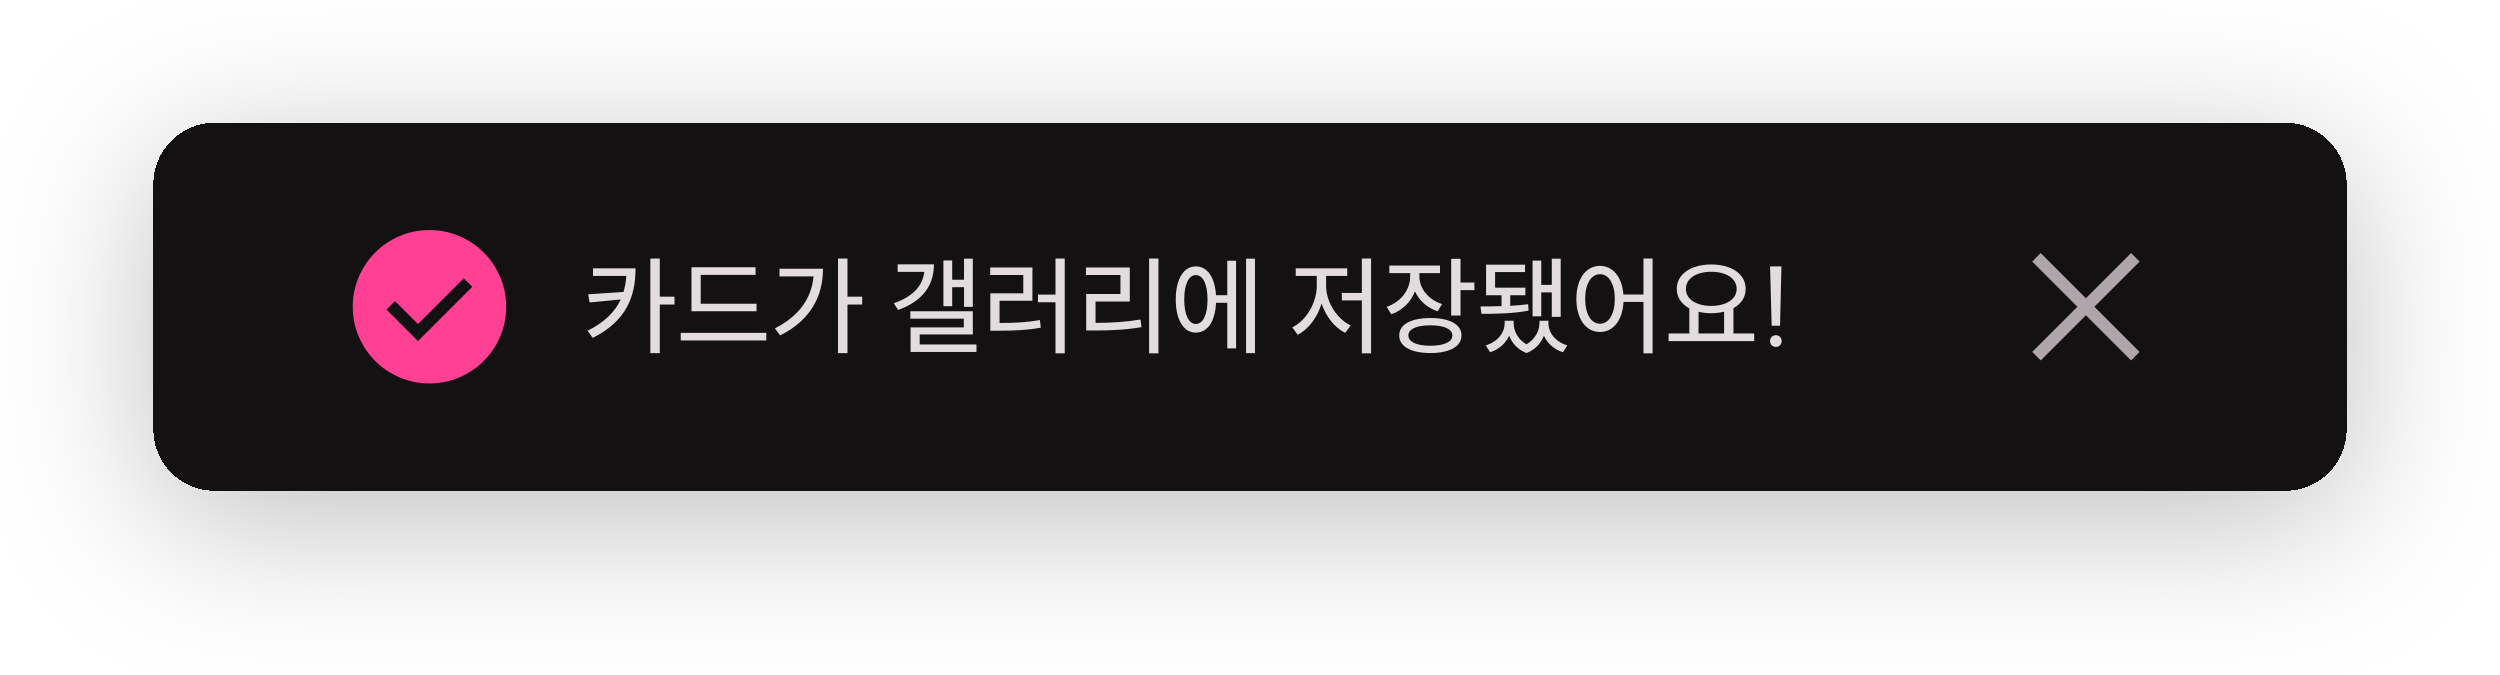
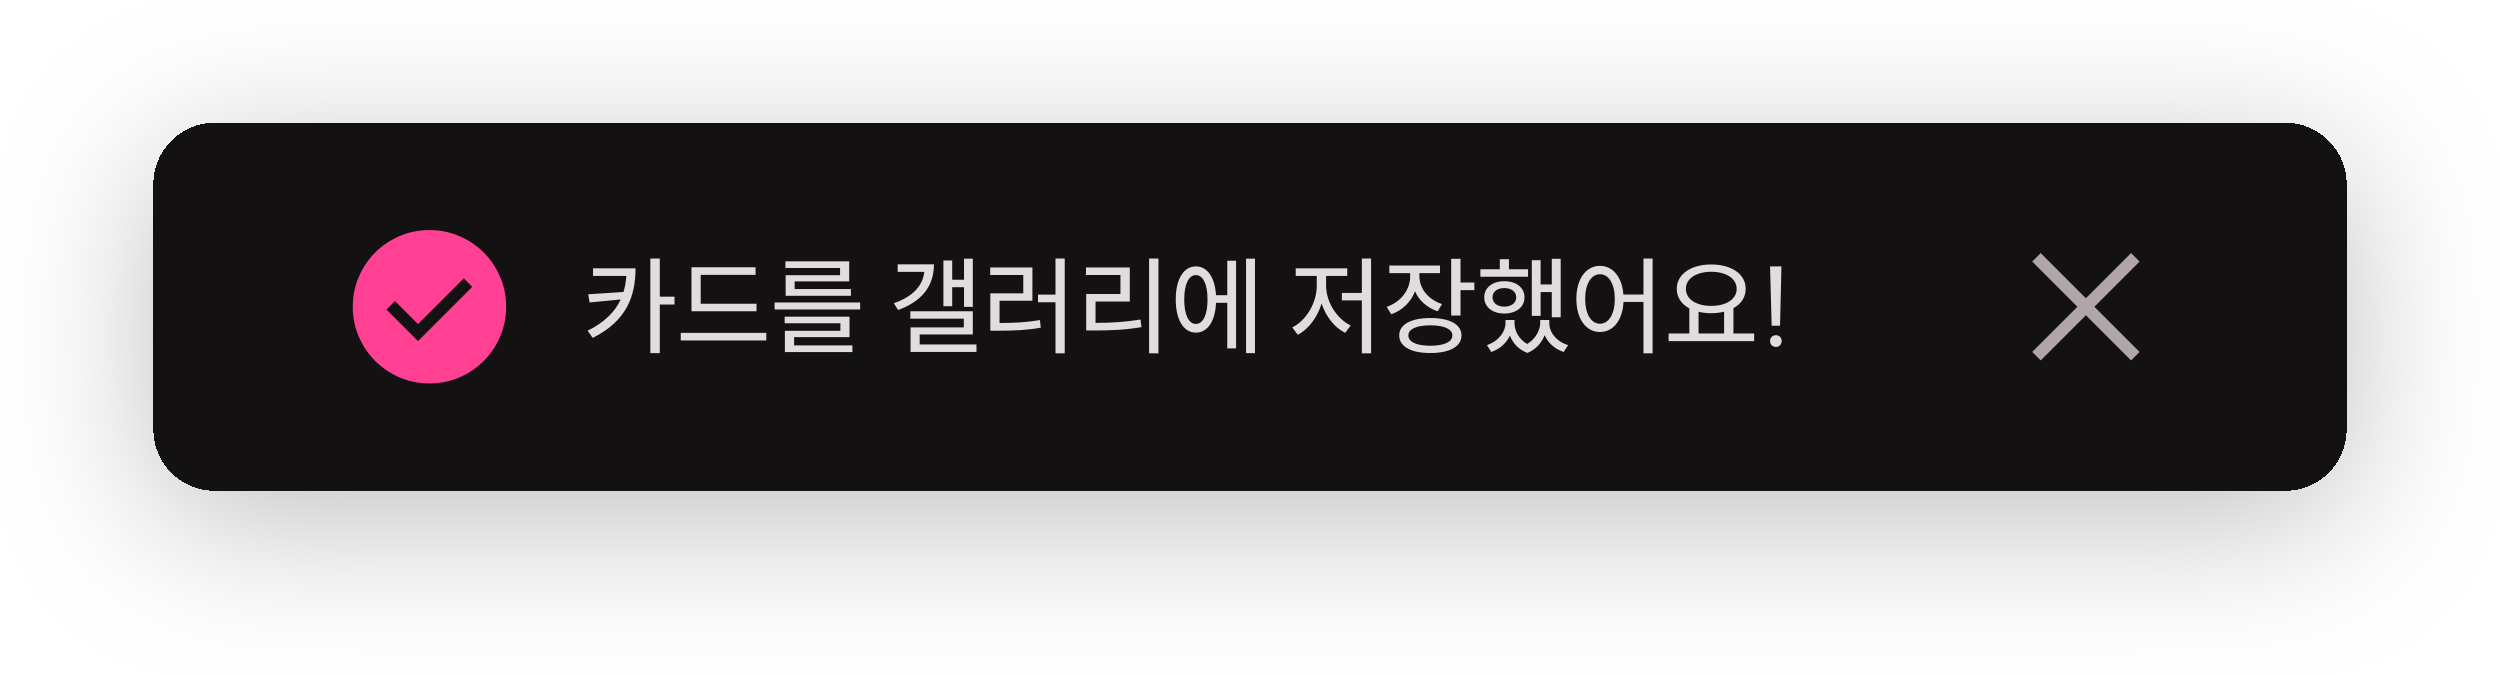
<svg xmlns="http://www.w3.org/2000/svg" width="326" height="88" viewBox="0 0 326 88" fill="none">
-   <g filter="url(#filter0_d_9307_33481)">
+   <g filter="url(#filter0_d_9307_34951)">
    <path d="M20 24C20 19.582 23.582 16 28 16H298C302.418 16 306 19.582 306 24V56C306 60.418 302.418 64 298 64H28C23.582 64 20 60.418 20 56V24Z" fill="#131112" shape-rendering="crispEdges" />
    <path d="M54.506 44.478L61.583 37.401L60.474 36.292L54.506 42.259L51.506 39.259L50.397 40.368L54.506 44.478ZM56.002 50C54.619 50 53.319 49.737 52.102 49.213C50.885 48.688 49.826 47.975 48.926 47.075C48.026 46.176 47.313 45.117 46.788 43.901C46.263 42.685 46 41.385 46 40.002C46 38.619 46.263 37.319 46.787 36.102C47.312 34.885 48.025 33.826 48.925 32.926C49.824 32.026 50.883 31.313 52.099 30.788C53.315 30.262 54.615 30 55.998 30C57.381 30 58.681 30.262 59.898 30.787C61.115 31.312 62.174 32.025 63.074 32.925C63.974 33.824 64.687 34.883 65.212 36.099C65.737 37.315 66 38.615 66 39.998C66 41.381 65.737 42.681 65.213 43.898C64.688 45.115 63.975 46.174 63.075 47.074C62.176 47.974 61.117 48.687 59.901 49.212C58.685 49.737 57.385 50 56.002 50Z" fill="#FF4093" />
-     <path d="M82.874 34.99C82.874 38.602 81.726 41.85 77.288 44.062L76.63 43.124C78.856 42.018 80.2 40.646 80.942 39.05L76.882 39.442L76.7 38.378L81.306 38.07C81.502 37.412 81.628 36.712 81.67 35.984H77.33V34.99H82.874ZM84.806 46.05V33.716H86.038V38.686H87.956V39.708H86.038V46.05H84.806ZM90.168 34.85H98.526V35.844H91.372V39.61H98.652V40.59H90.168V34.85ZM88.768 44.398V43.404H99.926V44.398H88.768ZM109.279 33.716H110.511V38.686H112.429V39.708H110.511V46.05H109.279V33.716ZM101.047 42.816C104.155 41.248 105.821 38.938 106.087 36.04H101.649V35.046H107.319C107.319 38.574 105.737 41.738 101.733 43.74L101.047 42.816ZM125.708 33.73H126.856V40.016H125.708V37.454H124.168V39.932H123.02V33.968H124.168V36.474H125.708V33.73ZM116.552 39.54C119.002 38.7 120.318 37.3 120.528 35.452H117.056V34.472H121.788C121.788 37.342 120.178 39.316 117.112 40.422L116.552 39.54ZM118.708 41.556V40.59H126.856V43.614H119.926V44.916H127.332V45.896H118.736V42.69H125.68V41.556H118.708ZM137.636 33.716H138.84V46.078H137.636V39.414H135.354V38.42H137.636V33.716ZM129.124 35.858V34.878H134.626V39.218H130.342V42.116C132.372 42.116 133.87 42.032 135.606 41.738L135.718 42.732C133.884 43.054 132.288 43.124 130.104 43.124H129.138V38.252H133.436V35.858H129.124ZM149.844 33.716H151.062V46.078H149.844V33.716ZM141.612 35.858V34.878H147.324V39.316H142.858V42.102C144.874 42.102 146.624 42.004 148.724 41.668L148.85 42.662C146.652 43.026 144.804 43.096 142.676 43.096H141.64V38.336H146.106V35.858H141.612ZM162.487 33.73H163.649V46.05H162.487V33.73ZM153.317 39.05C153.317 36.39 154.353 34.738 155.935 34.738C157.433 34.738 158.427 36.166 158.567 38.49H160.037V33.996H161.185V45.434H160.037V39.484H158.567C158.469 41.906 157.461 43.376 155.935 43.376C154.353 43.376 153.317 41.724 153.317 39.05ZM154.423 39.05C154.423 41.038 155.011 42.242 155.935 42.242C156.887 42.242 157.461 41.038 157.461 39.05C157.461 37.062 156.887 35.872 155.935 35.872C155.011 35.872 154.423 37.062 154.423 39.05ZM177.585 33.716H178.789V46.078H177.585V39.176H174.981V38.196H177.585V33.716ZM168.513 42.69C170.333 41.808 171.705 39.484 171.705 37.272V35.984H168.961V34.99H175.681V35.984H172.923V37.272C172.923 39.344 174.309 41.584 176.129 42.438L175.415 43.404C174.015 42.718 172.895 41.262 172.335 39.582C171.789 41.374 170.641 42.928 169.227 43.656L168.513 42.69ZM181.17 34.626H187.778V35.62H185.09V36.026C185.09 37.608 186.21 39.05 188.044 39.652L187.47 40.59C186.07 40.128 185.048 39.19 184.516 37.986C183.984 39.372 182.892 40.464 181.422 40.982L180.82 40.016C182.696 39.372 183.886 37.776 183.886 36.026V35.62H181.17V34.626ZM182.458 43.74C182.458 42.298 184.012 41.472 186.518 41.472C189.038 41.472 190.578 42.298 190.578 43.74C190.578 45.196 189.038 46.036 186.518 46.036C184.012 46.036 182.458 45.196 182.458 43.74ZM183.648 43.74C183.648 44.594 184.726 45.084 186.518 45.084C188.31 45.084 189.388 44.594 189.388 43.74C189.388 42.9 188.31 42.424 186.518 42.424C184.726 42.424 183.648 42.9 183.648 43.74ZM189.234 41.15V33.744H190.452V36.838H192.258V37.832H190.452V41.15H189.234ZM193.042 39.96C193.798 39.96 194.778 39.96 195.8 39.918V38.504H193.784V34.514H198.866V35.48H194.96V37.51H198.908V38.504H196.934V39.876C197.76 39.834 198.558 39.764 199.272 39.666L199.328 40.506C197.354 40.898 194.792 40.926 193.196 40.926L193.042 39.96ZM193.742 45.042C195.324 44.552 196.206 43.362 196.206 42.158V41.822H197.382V42.158C197.382 43.138 197.928 44.258 199.048 44.902C200.182 44.244 200.742 43.124 200.742 42.158V41.822H201.918V42.158C201.918 43.376 202.814 44.566 204.382 45.042L203.808 45.938C202.604 45.532 201.75 44.748 201.33 43.768C200.952 44.734 200.21 45.602 199.062 46.036C197.9 45.602 197.158 44.734 196.794 43.768C196.36 44.734 195.52 45.532 194.316 45.938L193.742 45.042ZM199.846 41.248V33.982H200.98V37.146H202.352V33.73H203.514V41.318H202.352V38.126H200.98V41.248H199.846ZM208.638 34.668C210.29 34.668 211.522 36.096 211.69 38.406H214.308V33.716H215.498V46.078H214.308V39.372H211.704C211.592 41.78 210.346 43.292 208.638 43.292C206.832 43.292 205.558 41.612 205.558 38.98C205.558 36.334 206.832 34.668 208.638 34.668ZM206.706 38.98C206.706 40.954 207.49 42.214 208.638 42.214C209.786 42.214 210.57 40.954 210.57 38.98C210.57 37.006 209.786 35.76 208.638 35.76C207.49 35.76 206.706 37.006 206.706 38.98ZM217.585 43.488H220.287V40.212C219.265 39.652 218.649 38.784 218.649 37.664C218.649 35.732 220.539 34.486 223.143 34.486C225.775 34.486 227.637 35.732 227.637 37.664C227.637 38.77 227.035 39.638 226.041 40.184V43.488H228.743V44.482H217.585V43.488ZM219.839 37.664C219.839 39.022 221.211 39.89 223.143 39.89C225.089 39.89 226.461 39.022 226.461 37.664C226.461 36.32 225.089 35.438 223.143 35.438C221.211 35.438 219.839 36.32 219.839 37.664ZM221.491 43.488H224.823V40.646C224.319 40.772 223.745 40.842 223.143 40.842C222.555 40.842 221.995 40.772 221.491 40.66V43.488ZM232.299 34.738L232.117 42.48H231.025L230.815 34.738H232.299ZM230.815 44.468C230.815 44.02 231.137 43.712 231.585 43.712C232.019 43.712 232.327 44.02 232.327 44.468C232.327 44.916 232.019 45.238 231.585 45.238C231.137 45.238 230.815 44.916 230.815 44.468Z" fill="#E3DCDF" />
+     <path d="M82.874 34.99C82.874 38.602 81.726 41.85 77.288 44.062L76.63 43.124C78.856 42.018 80.2 40.646 80.942 39.05L76.882 39.442L76.7 38.378L81.306 38.07C81.502 37.412 81.628 36.712 81.67 35.984H77.33V34.99H82.874ZM84.806 46.05V33.716H86.038V38.686H87.956V39.708H86.038V46.05H84.806ZM90.168 34.85H98.526V35.844H91.372V39.61H98.652V40.59H90.168V34.85ZM88.768 44.398V43.404H99.926V44.398H88.768ZM101.005 39.442H112.163V40.352H101.005V39.442ZM102.321 42.158V41.29H110.777V43.964H103.553V45.042H111.155V45.91H102.349V43.138H109.587V42.158H102.321ZM102.419 34.948V34.08H110.735V36.698H103.623V37.692H110.959V38.574H102.447V35.886H109.545V34.948H102.419ZM125.708 33.73H126.856V40.016H125.708V37.454H124.168V39.932H123.02V33.968H124.168V36.474H125.708V33.73ZM116.552 39.54C119.002 38.7 120.318 37.3 120.528 35.452H117.056V34.472H121.788C121.788 37.342 120.178 39.316 117.112 40.422L116.552 39.54ZM118.708 41.556V40.59H126.856V43.614H119.926V44.916H127.332V45.896H118.736V42.69H125.68V41.556H118.708ZM137.636 33.716H138.84V46.078H137.636V39.414H135.354V38.42H137.636V33.716ZM129.124 35.858V34.878H134.626V39.218H130.342V42.116C132.372 42.116 133.87 42.032 135.606 41.738L135.718 42.732C133.884 43.054 132.288 43.124 130.104 43.124H129.138V38.252H133.436V35.858H129.124ZM149.844 33.716H151.062V46.078H149.844V33.716ZM141.612 35.858V34.878H147.324V39.316H142.858V42.102C144.874 42.102 146.624 42.004 148.724 41.668L148.85 42.662C146.652 43.026 144.804 43.096 142.676 43.096H141.64V38.336H146.106V35.858H141.612ZM162.487 33.73H163.649V46.05H162.487V33.73ZM153.317 39.05C153.317 36.39 154.353 34.738 155.935 34.738C157.433 34.738 158.427 36.166 158.567 38.49H160.037V33.996H161.185V45.434H160.037V39.484H158.567C158.469 41.906 157.461 43.376 155.935 43.376C154.353 43.376 153.317 41.724 153.317 39.05ZM154.423 39.05C154.423 41.038 155.011 42.242 155.935 42.242C156.887 42.242 157.461 41.038 157.461 39.05C157.461 37.062 156.887 35.872 155.935 35.872C155.011 35.872 154.423 37.062 154.423 39.05ZM177.585 33.716H178.789V46.078H177.585V39.176H174.981V38.196H177.585V33.716ZM168.513 42.69C170.333 41.808 171.705 39.484 171.705 37.272V35.984H168.961V34.99H175.681V35.984H172.923V37.272C172.923 39.344 174.309 41.584 176.129 42.438L175.415 43.404C174.015 42.718 172.895 41.262 172.335 39.582C171.789 41.374 170.641 42.928 169.227 43.656L168.513 42.69ZM181.17 34.626H187.778V35.62H185.09V36.026C185.09 37.608 186.21 39.05 188.044 39.652L187.47 40.59C186.07 40.128 185.048 39.19 184.516 37.986C183.984 39.372 182.892 40.464 181.422 40.982L180.82 40.016C182.696 39.372 183.886 37.776 183.886 36.026V35.62H181.17V34.626ZM182.458 43.74C182.458 42.298 184.012 41.472 186.518 41.472C189.038 41.472 190.578 42.298 190.578 43.74C190.578 45.196 189.038 46.036 186.518 46.036C184.012 46.036 182.458 45.196 182.458 43.74ZM183.648 43.74C183.648 44.594 184.726 45.084 186.518 45.084C188.31 45.084 189.388 44.594 189.388 43.74C189.388 42.9 188.31 42.424 186.518 42.424C184.726 42.424 183.648 42.9 183.648 43.74ZM189.234 41.15V33.744H190.452V36.838H192.258V37.832H190.452V41.15H189.234ZM202.352 33.744H203.514V41.374H202.352V38.084H200.896V41.192H199.748V33.926H200.896V37.09H202.352V33.744ZM193.042 36.082V35.116H195.576V33.8H196.766V35.116H199.258V36.082H193.042ZM193.546 38.77C193.546 37.496 194.624 36.67 196.164 36.67C197.718 36.67 198.796 37.496 198.796 38.77C198.796 40.044 197.718 40.884 196.164 40.884C194.624 40.884 193.546 40.044 193.546 38.77ZM193.896 45C195.436 44.482 196.318 43.236 196.318 42.13V41.724H197.494V42.13C197.494 43.138 198.054 44.23 199.146 44.86C200.266 44.174 200.84 43.026 200.84 42.13V41.724H202.03V42.13C202.03 43.334 202.926 44.524 204.48 45L203.906 45.896C202.702 45.49 201.848 44.692 201.428 43.712C201.036 44.678 200.308 45.56 199.174 46.022C198.012 45.588 197.27 44.734 196.892 43.768C196.444 44.706 195.618 45.504 194.456 45.896L193.896 45ZM194.624 38.77C194.624 39.498 195.254 39.988 196.164 39.988C197.074 39.988 197.718 39.498 197.718 38.77C197.718 38.028 197.074 37.566 196.164 37.566C195.254 37.566 194.624 38.028 194.624 38.77ZM208.638 34.668C210.29 34.668 211.522 36.096 211.69 38.406H214.308V33.716H215.498V46.078H214.308V39.372H211.704C211.592 41.78 210.346 43.292 208.638 43.292C206.832 43.292 205.558 41.612 205.558 38.98C205.558 36.334 206.832 34.668 208.638 34.668ZM206.706 38.98C206.706 40.954 207.49 42.214 208.638 42.214C209.786 42.214 210.57 40.954 210.57 38.98C210.57 37.006 209.786 35.76 208.638 35.76C207.49 35.76 206.706 37.006 206.706 38.98ZM217.585 43.488H220.287V40.212C219.265 39.652 218.649 38.784 218.649 37.664C218.649 35.732 220.539 34.486 223.143 34.486C225.775 34.486 227.637 35.732 227.637 37.664C227.637 38.77 227.035 39.638 226.041 40.184V43.488H228.743V44.482H217.585V43.488ZM219.839 37.664C219.839 39.022 221.211 39.89 223.143 39.89C225.089 39.89 226.461 39.022 226.461 37.664C226.461 36.32 225.089 35.438 223.143 35.438C221.211 35.438 219.839 36.32 219.839 37.664ZM221.491 43.488H224.823V40.646C224.319 40.772 223.745 40.842 223.143 40.842C222.555 40.842 221.995 40.772 221.491 40.66V43.488ZM232.299 34.738L232.117 42.48H231.025L230.815 34.738H232.299ZM230.815 44.468C230.815 44.02 231.137 43.712 231.585 43.712C232.019 43.712 232.327 44.02 232.327 44.468C232.327 44.916 232.019 45.238 231.585 45.238C231.137 45.238 230.815 44.916 230.815 44.468Z" fill="#E3DCDF" />
    <path d="M266.109 47L265 45.891L270.891 40L265 34.109L266.109 33L272 38.891L277.891 33L279 34.109L273.109 40L279 45.891L277.891 47L272 41.109L266.109 47Z" fill="#B0A5AA" />
  </g>
  <defs>
-     <filter id="filter0_d_9307_33481" x="0" y="0" width="326" height="88" filterUnits="userSpaceOnUse" color-interpolation-filters="sRGB">
+     <filter id="filter0_d_9307_34951" x="0" y="0" width="326" height="88" filterUnits="userSpaceOnUse" color-interpolation-filters="sRGB">
      <feFlood flood-opacity="0" result="BackgroundImageFix" />
      <feColorMatrix in="SourceAlpha" type="matrix" values="0 0 0 0 0 0 0 0 0 0 0 0 0 0 0 0 0 0 127 0" result="hardAlpha" />
      <feOffset dy="4" />
      <feGaussianBlur stdDeviation="10" />
      <feComposite in2="hardAlpha" operator="out" />
      <feColorMatrix type="matrix" values="0 0 0 0 0 0 0 0 0 0 0 0 0 0 0 0 0 0 0.25 0" />
-       <feBlend mode="normal" in2="BackgroundImageFix" result="effect1_dropShadow_9307_33481" />
-       <feBlend mode="normal" in="SourceGraphic" in2="effect1_dropShadow_9307_33481" result="shape" />
+       <feBlend mode="normal" in2="BackgroundImageFix" result="effect1_dropShadow_9307_34951" />
+       <feBlend mode="normal" in="SourceGraphic" in2="effect1_dropShadow_9307_34951" result="shape" />
    </filter>
  </defs>
</svg>
